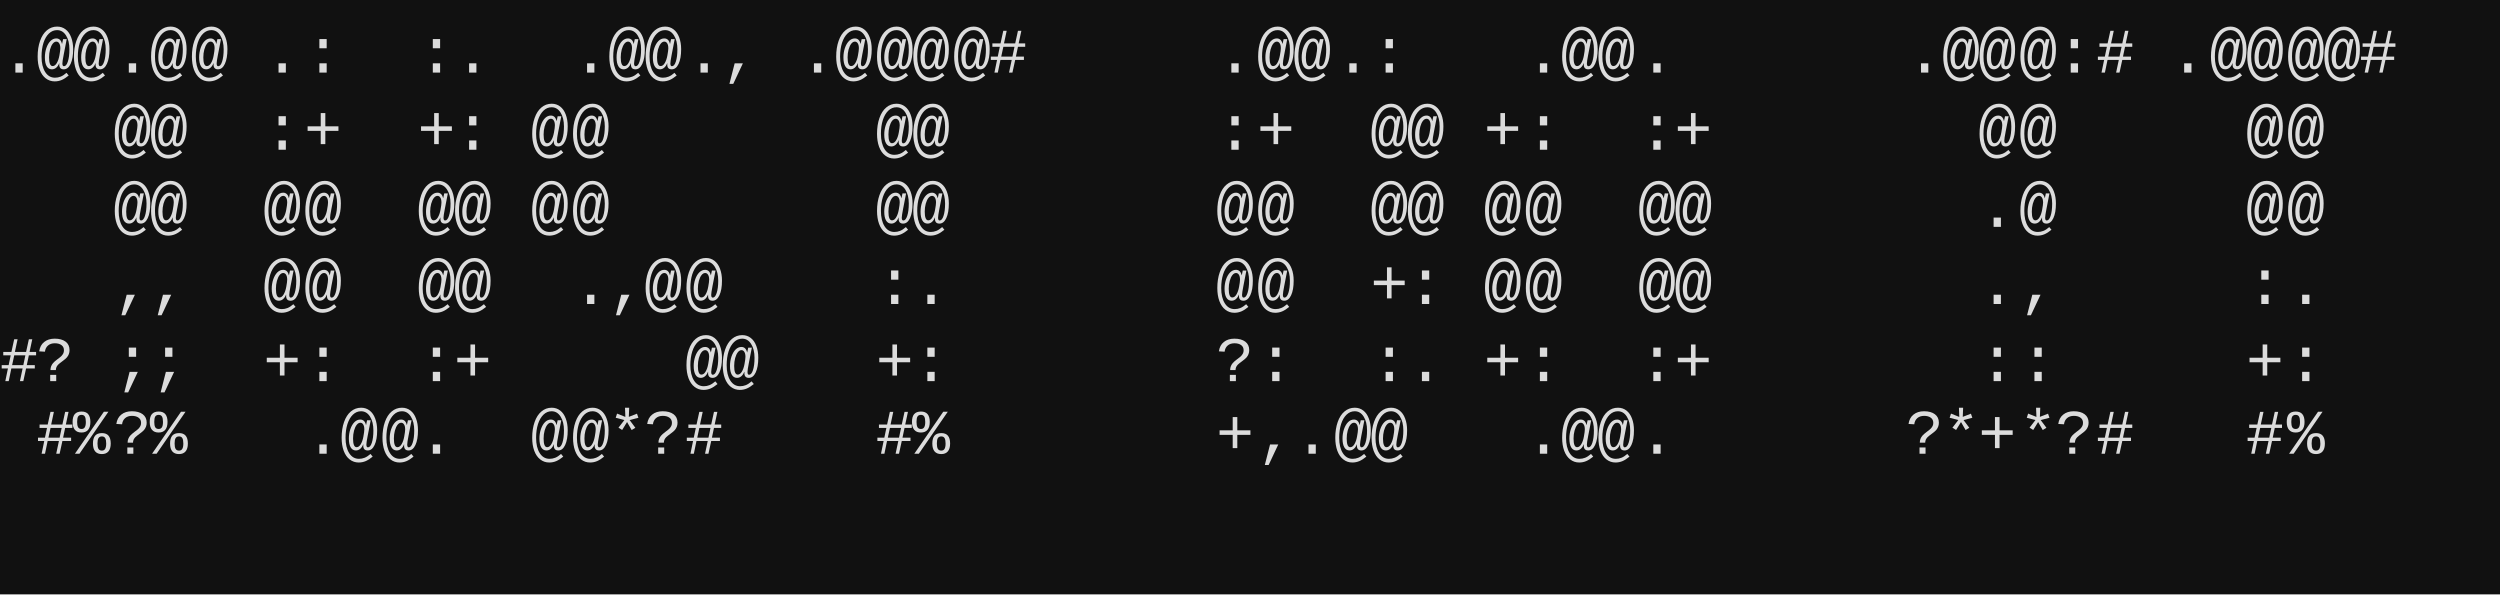
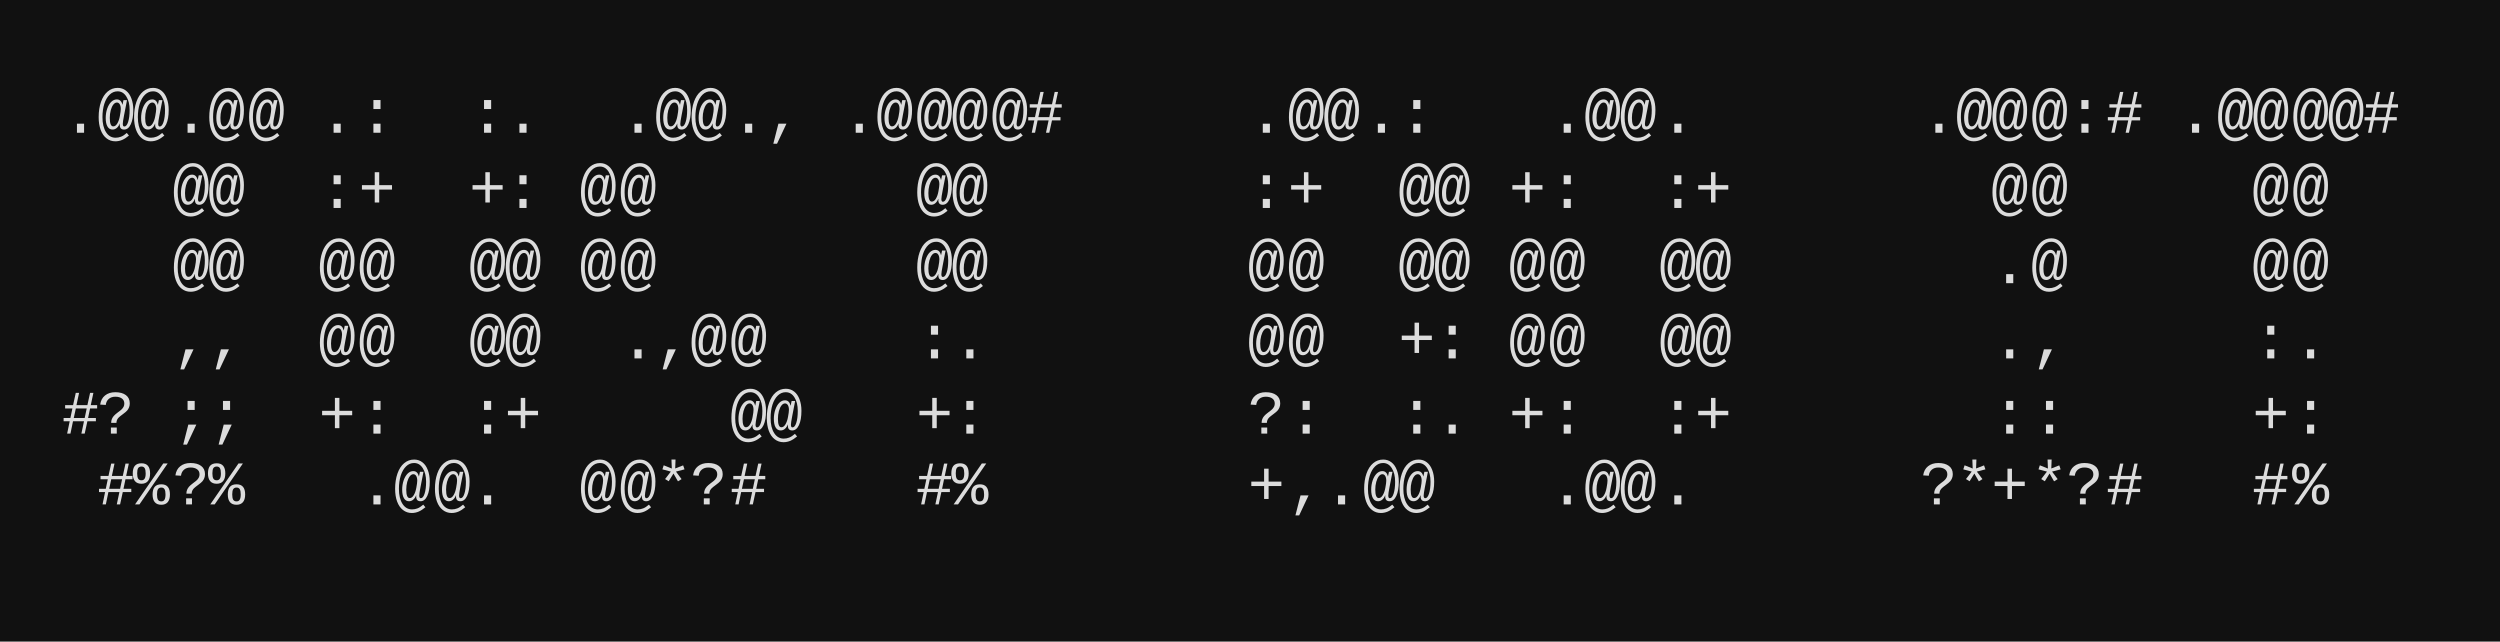
- <svg xmlns="http://www.w3.org/2000/svg" width="551" height="131">
-   <rect width="551" height="131" fill="#111111" />
-   <text x="0" y="16" fill="#dcdcdc" font-size="14" font-family="Courier New, Courier, monospace">.</text>
-   <text x="8" y="16" fill="#dcdcdc" font-size="14" font-family="Courier New, Courier, monospace">@</text>
-   <text x="16" y="16" fill="#dcdcdc" font-size="14" font-family="Courier New, Courier, monospace">@</text>
-   <text x="25" y="16" fill="#dcdcdc" font-size="14" font-family="Courier New, Courier, monospace">.</text>
-   <text x="33" y="16" fill="#dcdcdc" font-size="14" font-family="Courier New, Courier, monospace">@</text>
-   <text x="42" y="16" fill="#dcdcdc" font-size="14" font-family="Courier New, Courier, monospace">@</text>
-   <text x="58" y="16" fill="#dcdcdc" font-size="14" font-family="Courier New, Courier, monospace">.</text>
-   <text x="67" y="16" fill="#dcdcdc" font-size="14" font-family="Courier New, Courier, monospace">:</text>
-   <text x="92" y="16" fill="#dcdcdc" font-size="14" font-family="Courier New, Courier, monospace">:</text>
-   <text x="100" y="16" fill="#dcdcdc" font-size="14" font-family="Courier New, Courier, monospace">.</text>
-   <text x="126" y="16" fill="#dcdcdc" font-size="14" font-family="Courier New, Courier, monospace">.</text>
-   <text x="134" y="16" fill="#dcdcdc" font-size="14" font-family="Courier New, Courier, monospace">@</text>
-   <text x="142" y="16" fill="#dcdcdc" font-size="14" font-family="Courier New, Courier, monospace">@</text>
-   <text x="151" y="16" fill="#dcdcdc" font-size="14" font-family="Courier New, Courier, monospace">.</text>
-   <text x="159" y="16" fill="#dcdcdc" font-size="14" font-family="Courier New, Courier, monospace">,</text>
-   <text x="176" y="16" fill="#dcdcdc" font-size="14" font-family="Courier New, Courier, monospace">.</text>
-   <text x="184" y="16" fill="#dcdcdc" font-size="14" font-family="Courier New, Courier, monospace">@</text>
-   <text x="193" y="16" fill="#dcdcdc" font-size="14" font-family="Courier New, Courier, monospace">@</text>
-   <text x="201" y="16" fill="#dcdcdc" font-size="14" font-family="Courier New, Courier, monospace">@</text>
-   <text x="210" y="16" fill="#dcdcdc" font-size="14" font-family="Courier New, Courier, monospace">@</text>
-   <text x="218" y="16" fill="#dcdcdc" font-size="14" font-family="Courier New, Courier, monospace">#</text>
-   <text x="268" y="16" fill="#dcdcdc" font-size="14" font-family="Courier New, Courier, monospace">.</text>
-   <text x="277" y="16" fill="#dcdcdc" font-size="14" font-family="Courier New, Courier, monospace">@</text>
-   <text x="285" y="16" fill="#dcdcdc" font-size="14" font-family="Courier New, Courier, monospace">@</text>
-   <text x="294" y="16" fill="#dcdcdc" font-size="14" font-family="Courier New, Courier, monospace">.</text>
-   <text x="302" y="16" fill="#dcdcdc" font-size="14" font-family="Courier New, Courier, monospace">:</text>
-   <text x="336" y="16" fill="#dcdcdc" font-size="14" font-family="Courier New, Courier, monospace">.</text>
-   <text x="344" y="16" fill="#dcdcdc" font-size="14" font-family="Courier New, Courier, monospace">@</text>
-   <text x="352" y="16" fill="#dcdcdc" font-size="14" font-family="Courier New, Courier, monospace">@</text>
-   <text x="361" y="16" fill="#dcdcdc" font-size="14" font-family="Courier New, Courier, monospace">.</text>
-   <text x="420" y="16" fill="#dcdcdc" font-size="14" font-family="Courier New, Courier, monospace">.</text>
-   <text x="428" y="16" fill="#dcdcdc" font-size="14" font-family="Courier New, Courier, monospace">@</text>
-   <text x="436" y="16" fill="#dcdcdc" font-size="14" font-family="Courier New, Courier, monospace">@</text>
-   <text x="445" y="16" fill="#dcdcdc" font-size="14" font-family="Courier New, Courier, monospace">@</text>
-   <text x="453" y="16" fill="#dcdcdc" font-size="14" font-family="Courier New, Courier, monospace">:</text>
-   <text x="462" y="16" fill="#dcdcdc" font-size="14" font-family="Courier New, Courier, monospace">#</text>
-   <text x="478" y="16" fill="#dcdcdc" font-size="14" font-family="Courier New, Courier, monospace">.</text>
-   <text x="487" y="16" fill="#dcdcdc" font-size="14" font-family="Courier New, Courier, monospace">@</text>
-   <text x="495" y="16" fill="#dcdcdc" font-size="14" font-family="Courier New, Courier, monospace">@</text>
-   <text x="504" y="16" fill="#dcdcdc" font-size="14" font-family="Courier New, Courier, monospace">@</text>
-   <text x="512" y="16" fill="#dcdcdc" font-size="14" font-family="Courier New, Courier, monospace">@</text>
-   <text x="520" y="16" fill="#dcdcdc" font-size="14" font-family="Courier New, Courier, monospace">#</text>
-   <text x="25" y="33" fill="#dcdcdc" font-size="14" font-family="Courier New, Courier, monospace">@</text>
-   <text x="33" y="33" fill="#dcdcdc" font-size="14" font-family="Courier New, Courier, monospace">@</text>
-   <text x="58" y="33" fill="#dcdcdc" font-size="14" font-family="Courier New, Courier, monospace">:</text>
-   <text x="67" y="33" fill="#dcdcdc" font-size="14" font-family="Courier New, Courier, monospace">+</text>
-   <text x="92" y="33" fill="#dcdcdc" font-size="14" font-family="Courier New, Courier, monospace">+</text>
-   <text x="100" y="33" fill="#dcdcdc" font-size="14" font-family="Courier New, Courier, monospace">:</text>
-   <text x="117" y="33" fill="#dcdcdc" font-size="14" font-family="Courier New, Courier, monospace">@</text>
-   <text x="126" y="33" fill="#dcdcdc" font-size="14" font-family="Courier New, Courier, monospace">@</text>
-   <text x="193" y="33" fill="#dcdcdc" font-size="14" font-family="Courier New, Courier, monospace">@</text>
-   <text x="201" y="33" fill="#dcdcdc" font-size="14" font-family="Courier New, Courier, monospace">@</text>
-   <text x="268" y="33" fill="#dcdcdc" font-size="14" font-family="Courier New, Courier, monospace">:</text>
-   <text x="277" y="33" fill="#dcdcdc" font-size="14" font-family="Courier New, Courier, monospace">+</text>
-   <text x="302" y="33" fill="#dcdcdc" font-size="14" font-family="Courier New, Courier, monospace">@</text>
-   <text x="310" y="33" fill="#dcdcdc" font-size="14" font-family="Courier New, Courier, monospace">@</text>
-   <text x="327" y="33" fill="#dcdcdc" font-size="14" font-family="Courier New, Courier, monospace">+</text>
-   <text x="336" y="33" fill="#dcdcdc" font-size="14" font-family="Courier New, Courier, monospace">:</text>
-   <text x="361" y="33" fill="#dcdcdc" font-size="14" font-family="Courier New, Courier, monospace">:</text>
-   <text x="369" y="33" fill="#dcdcdc" font-size="14" font-family="Courier New, Courier, monospace">+</text>
-   <text x="436" y="33" fill="#dcdcdc" font-size="14" font-family="Courier New, Courier, monospace">@</text>
-   <text x="445" y="33" fill="#dcdcdc" font-size="14" font-family="Courier New, Courier, monospace">@</text>
-   <text x="495" y="33" fill="#dcdcdc" font-size="14" font-family="Courier New, Courier, monospace">@</text>
-   <text x="504" y="33" fill="#dcdcdc" font-size="14" font-family="Courier New, Courier, monospace">@</text>
-   <text x="25" y="50" fill="#dcdcdc" font-size="14" font-family="Courier New, Courier, monospace">@</text>
-   <text x="33" y="50" fill="#dcdcdc" font-size="14" font-family="Courier New, Courier, monospace">@</text>
-   <text x="58" y="50" fill="#dcdcdc" font-size="14" font-family="Courier New, Courier, monospace">@</text>
-   <text x="67" y="50" fill="#dcdcdc" font-size="14" font-family="Courier New, Courier, monospace">@</text>
-   <text x="92" y="50" fill="#dcdcdc" font-size="14" font-family="Courier New, Courier, monospace">@</text>
-   <text x="100" y="50" fill="#dcdcdc" font-size="14" font-family="Courier New, Courier, monospace">@</text>
-   <text x="117" y="50" fill="#dcdcdc" font-size="14" font-family="Courier New, Courier, monospace">@</text>
-   <text x="126" y="50" fill="#dcdcdc" font-size="14" font-family="Courier New, Courier, monospace">@</text>
-   <text x="193" y="50" fill="#dcdcdc" font-size="14" font-family="Courier New, Courier, monospace">@</text>
-   <text x="201" y="50" fill="#dcdcdc" font-size="14" font-family="Courier New, Courier, monospace">@</text>
-   <text x="268" y="50" fill="#dcdcdc" font-size="14" font-family="Courier New, Courier, monospace">@</text>
-   <text x="277" y="50" fill="#dcdcdc" font-size="14" font-family="Courier New, Courier, monospace">@</text>
-   <text x="302" y="50" fill="#dcdcdc" font-size="14" font-family="Courier New, Courier, monospace">@</text>
-   <text x="310" y="50" fill="#dcdcdc" font-size="14" font-family="Courier New, Courier, monospace">@</text>
-   <text x="327" y="50" fill="#dcdcdc" font-size="14" font-family="Courier New, Courier, monospace">@</text>
-   <text x="336" y="50" fill="#dcdcdc" font-size="14" font-family="Courier New, Courier, monospace">@</text>
-   <text x="361" y="50" fill="#dcdcdc" font-size="14" font-family="Courier New, Courier, monospace">@</text>
-   <text x="369" y="50" fill="#dcdcdc" font-size="14" font-family="Courier New, Courier, monospace">@</text>
-   <text x="436" y="50" fill="#dcdcdc" font-size="14" font-family="Courier New, Courier, monospace">.</text>
-   <text x="445" y="50" fill="#dcdcdc" font-size="14" font-family="Courier New, Courier, monospace">@</text>
-   <text x="495" y="50" fill="#dcdcdc" font-size="14" font-family="Courier New, Courier, monospace">@</text>
-   <text x="504" y="50" fill="#dcdcdc" font-size="14" font-family="Courier New, Courier, monospace">@</text>
-   <text x="25" y="67" fill="#dcdcdc" font-size="14" font-family="Courier New, Courier, monospace">,</text>
-   <text x="33" y="67" fill="#dcdcdc" font-size="14" font-family="Courier New, Courier, monospace">,</text>
-   <text x="58" y="67" fill="#dcdcdc" font-size="14" font-family="Courier New, Courier, monospace">@</text>
-   <text x="67" y="67" fill="#dcdcdc" font-size="14" font-family="Courier New, Courier, monospace">@</text>
-   <text x="92" y="67" fill="#dcdcdc" font-size="14" font-family="Courier New, Courier, monospace">@</text>
-   <text x="100" y="67" fill="#dcdcdc" font-size="14" font-family="Courier New, Courier, monospace">@</text>
-   <text x="126" y="67" fill="#dcdcdc" font-size="14" font-family="Courier New, Courier, monospace">.</text>
-   <text x="134" y="67" fill="#dcdcdc" font-size="14" font-family="Courier New, Courier, monospace">,</text>
-   <text x="142" y="67" fill="#dcdcdc" font-size="14" font-family="Courier New, Courier, monospace">@</text>
-   <text x="151" y="67" fill="#dcdcdc" font-size="14" font-family="Courier New, Courier, monospace">@</text>
-   <text x="193" y="67" fill="#dcdcdc" font-size="14" font-family="Courier New, Courier, monospace">:</text>
-   <text x="201" y="67" fill="#dcdcdc" font-size="14" font-family="Courier New, Courier, monospace">.</text>
-   <text x="268" y="67" fill="#dcdcdc" font-size="14" font-family="Courier New, Courier, monospace">@</text>
-   <text x="277" y="67" fill="#dcdcdc" font-size="14" font-family="Courier New, Courier, monospace">@</text>
-   <text x="302" y="67" fill="#dcdcdc" font-size="14" font-family="Courier New, Courier, monospace">+</text>
-   <text x="310" y="67" fill="#dcdcdc" font-size="14" font-family="Courier New, Courier, monospace">:</text>
-   <text x="327" y="67" fill="#dcdcdc" font-size="14" font-family="Courier New, Courier, monospace">@</text>
-   <text x="336" y="67" fill="#dcdcdc" font-size="14" font-family="Courier New, Courier, monospace">@</text>
-   <text x="361" y="67" fill="#dcdcdc" font-size="14" font-family="Courier New, Courier, monospace">@</text>
-   <text x="369" y="67" fill="#dcdcdc" font-size="14" font-family="Courier New, Courier, monospace">@</text>
-   <text x="436" y="67" fill="#dcdcdc" font-size="14" font-family="Courier New, Courier, monospace">.</text>
-   <text x="445" y="67" fill="#dcdcdc" font-size="14" font-family="Courier New, Courier, monospace">,</text>
-   <text x="495" y="67" fill="#dcdcdc" font-size="14" font-family="Courier New, Courier, monospace">:</text>
-   <text x="504" y="67" fill="#dcdcdc" font-size="14" font-family="Courier New, Courier, monospace">.</text>
-   <text x="0" y="84" fill="#dcdcdc" font-size="14" font-family="Courier New, Courier, monospace">#</text>
-   <text x="8" y="84" fill="#dcdcdc" font-size="14" font-family="Courier New, Courier, monospace">?</text>
-   <text x="25" y="84" fill="#dcdcdc" font-size="14" font-family="Courier New, Courier, monospace">;</text>
-   <text x="33" y="84" fill="#dcdcdc" font-size="14" font-family="Courier New, Courier, monospace">;</text>
-   <text x="58" y="84" fill="#dcdcdc" font-size="14" font-family="Courier New, Courier, monospace">+</text>
-   <text x="67" y="84" fill="#dcdcdc" font-size="14" font-family="Courier New, Courier, monospace">:</text>
-   <text x="92" y="84" fill="#dcdcdc" font-size="14" font-family="Courier New, Courier, monospace">:</text>
-   <text x="100" y="84" fill="#dcdcdc" font-size="14" font-family="Courier New, Courier, monospace">+</text>
-   <text x="151" y="84" fill="#dcdcdc" font-size="14" font-family="Courier New, Courier, monospace">@</text>
-   <text x="159" y="84" fill="#dcdcdc" font-size="14" font-family="Courier New, Courier, monospace">@</text>
-   <text x="193" y="84" fill="#dcdcdc" font-size="14" font-family="Courier New, Courier, monospace">+</text>
-   <text x="201" y="84" fill="#dcdcdc" font-size="14" font-family="Courier New, Courier, monospace">:</text>
-   <text x="268" y="84" fill="#dcdcdc" font-size="14" font-family="Courier New, Courier, monospace">?</text>
-   <text x="277" y="84" fill="#dcdcdc" font-size="14" font-family="Courier New, Courier, monospace">:</text>
-   <text x="302" y="84" fill="#dcdcdc" font-size="14" font-family="Courier New, Courier, monospace">:</text>
-   <text x="310" y="84" fill="#dcdcdc" font-size="14" font-family="Courier New, Courier, monospace">.</text>
-   <text x="327" y="84" fill="#dcdcdc" font-size="14" font-family="Courier New, Courier, monospace">+</text>
-   <text x="336" y="84" fill="#dcdcdc" font-size="14" font-family="Courier New, Courier, monospace">:</text>
-   <text x="361" y="84" fill="#dcdcdc" font-size="14" font-family="Courier New, Courier, monospace">:</text>
-   <text x="369" y="84" fill="#dcdcdc" font-size="14" font-family="Courier New, Courier, monospace">+</text>
-   <text x="436" y="84" fill="#dcdcdc" font-size="14" font-family="Courier New, Courier, monospace">:</text>
-   <text x="445" y="84" fill="#dcdcdc" font-size="14" font-family="Courier New, Courier, monospace">:</text>
-   <text x="495" y="84" fill="#dcdcdc" font-size="14" font-family="Courier New, Courier, monospace">+</text>
-   <text x="504" y="84" fill="#dcdcdc" font-size="14" font-family="Courier New, Courier, monospace">:</text>
-   <text x="8" y="100" fill="#dcdcdc" font-size="14" font-family="Courier New, Courier, monospace">#</text>
-   <text x="16" y="100" fill="#dcdcdc" font-size="14" font-family="Courier New, Courier, monospace">%</text>
-   <text x="25" y="100" fill="#dcdcdc" font-size="14" font-family="Courier New, Courier, monospace">?</text>
-   <text x="33" y="100" fill="#dcdcdc" font-size="14" font-family="Courier New, Courier, monospace">%</text>
-   <text x="67" y="100" fill="#dcdcdc" font-size="14" font-family="Courier New, Courier, monospace">.</text>
-   <text x="75" y="100" fill="#dcdcdc" font-size="14" font-family="Courier New, Courier, monospace">@</text>
-   <text x="84" y="100" fill="#dcdcdc" font-size="14" font-family="Courier New, Courier, monospace">@</text>
-   <text x="92" y="100" fill="#dcdcdc" font-size="14" font-family="Courier New, Courier, monospace">.</text>
-   <text x="117" y="100" fill="#dcdcdc" font-size="14" font-family="Courier New, Courier, monospace">@</text>
-   <text x="126" y="100" fill="#dcdcdc" font-size="14" font-family="Courier New, Courier, monospace">@</text>
-   <text x="134" y="100" fill="#dcdcdc" font-size="14" font-family="Courier New, Courier, monospace">*</text>
-   <text x="142" y="100" fill="#dcdcdc" font-size="14" font-family="Courier New, Courier, monospace">?</text>
-   <text x="151" y="100" fill="#dcdcdc" font-size="14" font-family="Courier New, Courier, monospace">#</text>
-   <text x="193" y="100" fill="#dcdcdc" font-size="14" font-family="Courier New, Courier, monospace">#</text>
-   <text x="201" y="100" fill="#dcdcdc" font-size="14" font-family="Courier New, Courier, monospace">%</text>
-   <text x="268" y="100" fill="#dcdcdc" font-size="14" font-family="Courier New, Courier, monospace">+</text>
-   <text x="277" y="100" fill="#dcdcdc" font-size="14" font-family="Courier New, Courier, monospace">,</text>
-   <text x="285" y="100" fill="#dcdcdc" font-size="14" font-family="Courier New, Courier, monospace">.</text>
-   <text x="294" y="100" fill="#dcdcdc" font-size="14" font-family="Courier New, Courier, monospace">@</text>
-   <text x="302" y="100" fill="#dcdcdc" font-size="14" font-family="Courier New, Courier, monospace">@</text>
-   <text x="336" y="100" fill="#dcdcdc" font-size="14" font-family="Courier New, Courier, monospace">.</text>
-   <text x="344" y="100" fill="#dcdcdc" font-size="14" font-family="Courier New, Courier, monospace">@</text>
-   <text x="352" y="100" fill="#dcdcdc" font-size="14" font-family="Courier New, Courier, monospace">@</text>
-   <text x="361" y="100" fill="#dcdcdc" font-size="14" font-family="Courier New, Courier, monospace">.</text>
-   <text x="420" y="100" fill="#dcdcdc" font-size="14" font-family="Courier New, Courier, monospace">?</text>
-   <text x="428" y="100" fill="#dcdcdc" font-size="14" font-family="Courier New, Courier, monospace">*</text>
-   <text x="436" y="100" fill="#dcdcdc" font-size="14" font-family="Courier New, Courier, monospace">+</text>
-   <text x="445" y="100" fill="#dcdcdc" font-size="14" font-family="Courier New, Courier, monospace">*</text>
-   <text x="453" y="100" fill="#dcdcdc" font-size="14" font-family="Courier New, Courier, monospace">?</text>
-   <text x="462" y="100" fill="#dcdcdc" font-size="14" font-family="Courier New, Courier, monospace">#</text>
-   <text x="495" y="100" fill="#dcdcdc" font-size="14" font-family="Courier New, Courier, monospace">#</text>
-   <text x="504" y="100" fill="#dcdcdc" font-size="14" font-family="Courier New, Courier, monospace">%</text>
+ <svg xmlns="http://www.w3.org/2000/svg" width="565" height="145">
+   <rect width="565" height="145" fill="#111111" />
+   <text x="14" y="30" fill="#dcdcdc" font-size="14" font-family="Courier New, Courier, monospace">.</text>
+   <text x="22" y="30" fill="#dcdcdc" font-size="14" font-family="Courier New, Courier, monospace">@</text>
+   <text x="30" y="30" fill="#dcdcdc" font-size="14" font-family="Courier New, Courier, monospace">@</text>
+   <text x="39" y="30" fill="#dcdcdc" font-size="14" font-family="Courier New, Courier, monospace">.</text>
+   <text x="47" y="30" fill="#dcdcdc" font-size="14" font-family="Courier New, Courier, monospace">@</text>
+   <text x="56" y="30" fill="#dcdcdc" font-size="14" font-family="Courier New, Courier, monospace">@</text>
+   <text x="72" y="30" fill="#dcdcdc" font-size="14" font-family="Courier New, Courier, monospace">.</text>
+   <text x="81" y="30" fill="#dcdcdc" font-size="14" font-family="Courier New, Courier, monospace">:</text>
+   <text x="106" y="30" fill="#dcdcdc" font-size="14" font-family="Courier New, Courier, monospace">:</text>
+   <text x="114" y="30" fill="#dcdcdc" font-size="14" font-family="Courier New, Courier, monospace">.</text>
+   <text x="140" y="30" fill="#dcdcdc" font-size="14" font-family="Courier New, Courier, monospace">.</text>
+   <text x="148" y="30" fill="#dcdcdc" font-size="14" font-family="Courier New, Courier, monospace">@</text>
+   <text x="156" y="30" fill="#dcdcdc" font-size="14" font-family="Courier New, Courier, monospace">@</text>
+   <text x="165" y="30" fill="#dcdcdc" font-size="14" font-family="Courier New, Courier, monospace">.</text>
+   <text x="173" y="30" fill="#dcdcdc" font-size="14" font-family="Courier New, Courier, monospace">,</text>
+   <text x="190" y="30" fill="#dcdcdc" font-size="14" font-family="Courier New, Courier, monospace">.</text>
+   <text x="198" y="30" fill="#dcdcdc" font-size="14" font-family="Courier New, Courier, monospace">@</text>
+   <text x="207" y="30" fill="#dcdcdc" font-size="14" font-family="Courier New, Courier, monospace">@</text>
+   <text x="215" y="30" fill="#dcdcdc" font-size="14" font-family="Courier New, Courier, monospace">@</text>
+   <text x="224" y="30" fill="#dcdcdc" font-size="14" font-family="Courier New, Courier, monospace">@</text>
+   <text x="232" y="30" fill="#dcdcdc" font-size="14" font-family="Courier New, Courier, monospace">#</text>
+   <text x="282" y="30" fill="#dcdcdc" font-size="14" font-family="Courier New, Courier, monospace">.</text>
+   <text x="291" y="30" fill="#dcdcdc" font-size="14" font-family="Courier New, Courier, monospace">@</text>
+   <text x="299" y="30" fill="#dcdcdc" font-size="14" font-family="Courier New, Courier, monospace">@</text>
+   <text x="308" y="30" fill="#dcdcdc" font-size="14" font-family="Courier New, Courier, monospace">.</text>
+   <text x="316" y="30" fill="#dcdcdc" font-size="14" font-family="Courier New, Courier, monospace">:</text>
+   <text x="350" y="30" fill="#dcdcdc" font-size="14" font-family="Courier New, Courier, monospace">.</text>
+   <text x="358" y="30" fill="#dcdcdc" font-size="14" font-family="Courier New, Courier, monospace">@</text>
+   <text x="366" y="30" fill="#dcdcdc" font-size="14" font-family="Courier New, Courier, monospace">@</text>
+   <text x="375" y="30" fill="#dcdcdc" font-size="14" font-family="Courier New, Courier, monospace">.</text>
+   <text x="434" y="30" fill="#dcdcdc" font-size="14" font-family="Courier New, Courier, monospace">.</text>
+   <text x="442" y="30" fill="#dcdcdc" font-size="14" font-family="Courier New, Courier, monospace">@</text>
+   <text x="450" y="30" fill="#dcdcdc" font-size="14" font-family="Courier New, Courier, monospace">@</text>
+   <text x="459" y="30" fill="#dcdcdc" font-size="14" font-family="Courier New, Courier, monospace">@</text>
+   <text x="467" y="30" fill="#dcdcdc" font-size="14" font-family="Courier New, Courier, monospace">:</text>
+   <text x="476" y="30" fill="#dcdcdc" font-size="14" font-family="Courier New, Courier, monospace">#</text>
+   <text x="492" y="30" fill="#dcdcdc" font-size="14" font-family="Courier New, Courier, monospace">.</text>
+   <text x="501" y="30" fill="#dcdcdc" font-size="14" font-family="Courier New, Courier, monospace">@</text>
+   <text x="509" y="30" fill="#dcdcdc" font-size="14" font-family="Courier New, Courier, monospace">@</text>
+   <text x="518" y="30" fill="#dcdcdc" font-size="14" font-family="Courier New, Courier, monospace">@</text>
+   <text x="526" y="30" fill="#dcdcdc" font-size="14" font-family="Courier New, Courier, monospace">@</text>
+   <text x="534" y="30" fill="#dcdcdc" font-size="14" font-family="Courier New, Courier, monospace">#</text>
+   <text x="39" y="47" fill="#dcdcdc" font-size="14" font-family="Courier New, Courier, monospace">@</text>
+   <text x="47" y="47" fill="#dcdcdc" font-size="14" font-family="Courier New, Courier, monospace">@</text>
+   <text x="72" y="47" fill="#dcdcdc" font-size="14" font-family="Courier New, Courier, monospace">:</text>
+   <text x="81" y="47" fill="#dcdcdc" font-size="14" font-family="Courier New, Courier, monospace">+</text>
+   <text x="106" y="47" fill="#dcdcdc" font-size="14" font-family="Courier New, Courier, monospace">+</text>
+   <text x="114" y="47" fill="#dcdcdc" font-size="14" font-family="Courier New, Courier, monospace">:</text>
+   <text x="131" y="47" fill="#dcdcdc" font-size="14" font-family="Courier New, Courier, monospace">@</text>
+   <text x="140" y="47" fill="#dcdcdc" font-size="14" font-family="Courier New, Courier, monospace">@</text>
+   <text x="207" y="47" fill="#dcdcdc" font-size="14" font-family="Courier New, Courier, monospace">@</text>
+   <text x="215" y="47" fill="#dcdcdc" font-size="14" font-family="Courier New, Courier, monospace">@</text>
+   <text x="282" y="47" fill="#dcdcdc" font-size="14" font-family="Courier New, Courier, monospace">:</text>
+   <text x="291" y="47" fill="#dcdcdc" font-size="14" font-family="Courier New, Courier, monospace">+</text>
+   <text x="316" y="47" fill="#dcdcdc" font-size="14" font-family="Courier New, Courier, monospace">@</text>
+   <text x="324" y="47" fill="#dcdcdc" font-size="14" font-family="Courier New, Courier, monospace">@</text>
+   <text x="341" y="47" fill="#dcdcdc" font-size="14" font-family="Courier New, Courier, monospace">+</text>
+   <text x="350" y="47" fill="#dcdcdc" font-size="14" font-family="Courier New, Courier, monospace">:</text>
+   <text x="375" y="47" fill="#dcdcdc" font-size="14" font-family="Courier New, Courier, monospace">:</text>
+   <text x="383" y="47" fill="#dcdcdc" font-size="14" font-family="Courier New, Courier, monospace">+</text>
+   <text x="450" y="47" fill="#dcdcdc" font-size="14" font-family="Courier New, Courier, monospace">@</text>
+   <text x="459" y="47" fill="#dcdcdc" font-size="14" font-family="Courier New, Courier, monospace">@</text>
+   <text x="509" y="47" fill="#dcdcdc" font-size="14" font-family="Courier New, Courier, monospace">@</text>
+   <text x="518" y="47" fill="#dcdcdc" font-size="14" font-family="Courier New, Courier, monospace">@</text>
+   <text x="39" y="64" fill="#dcdcdc" font-size="14" font-family="Courier New, Courier, monospace">@</text>
+   <text x="47" y="64" fill="#dcdcdc" font-size="14" font-family="Courier New, Courier, monospace">@</text>
+   <text x="72" y="64" fill="#dcdcdc" font-size="14" font-family="Courier New, Courier, monospace">@</text>
+   <text x="81" y="64" fill="#dcdcdc" font-size="14" font-family="Courier New, Courier, monospace">@</text>
+   <text x="106" y="64" fill="#dcdcdc" font-size="14" font-family="Courier New, Courier, monospace">@</text>
+   <text x="114" y="64" fill="#dcdcdc" font-size="14" font-family="Courier New, Courier, monospace">@</text>
+   <text x="131" y="64" fill="#dcdcdc" font-size="14" font-family="Courier New, Courier, monospace">@</text>
+   <text x="140" y="64" fill="#dcdcdc" font-size="14" font-family="Courier New, Courier, monospace">@</text>
+   <text x="207" y="64" fill="#dcdcdc" font-size="14" font-family="Courier New, Courier, monospace">@</text>
+   <text x="215" y="64" fill="#dcdcdc" font-size="14" font-family="Courier New, Courier, monospace">@</text>
+   <text x="282" y="64" fill="#dcdcdc" font-size="14" font-family="Courier New, Courier, monospace">@</text>
+   <text x="291" y="64" fill="#dcdcdc" font-size="14" font-family="Courier New, Courier, monospace">@</text>
+   <text x="316" y="64" fill="#dcdcdc" font-size="14" font-family="Courier New, Courier, monospace">@</text>
+   <text x="324" y="64" fill="#dcdcdc" font-size="14" font-family="Courier New, Courier, monospace">@</text>
+   <text x="341" y="64" fill="#dcdcdc" font-size="14" font-family="Courier New, Courier, monospace">@</text>
+   <text x="350" y="64" fill="#dcdcdc" font-size="14" font-family="Courier New, Courier, monospace">@</text>
+   <text x="375" y="64" fill="#dcdcdc" font-size="14" font-family="Courier New, Courier, monospace">@</text>
+   <text x="383" y="64" fill="#dcdcdc" font-size="14" font-family="Courier New, Courier, monospace">@</text>
+   <text x="450" y="64" fill="#dcdcdc" font-size="14" font-family="Courier New, Courier, monospace">.</text>
+   <text x="459" y="64" fill="#dcdcdc" font-size="14" font-family="Courier New, Courier, monospace">@</text>
+   <text x="509" y="64" fill="#dcdcdc" font-size="14" font-family="Courier New, Courier, monospace">@</text>
+   <text x="518" y="64" fill="#dcdcdc" font-size="14" font-family="Courier New, Courier, monospace">@</text>
+   <text x="39" y="81" fill="#dcdcdc" font-size="14" font-family="Courier New, Courier, monospace">,</text>
+   <text x="47" y="81" fill="#dcdcdc" font-size="14" font-family="Courier New, Courier, monospace">,</text>
+   <text x="72" y="81" fill="#dcdcdc" font-size="14" font-family="Courier New, Courier, monospace">@</text>
+   <text x="81" y="81" fill="#dcdcdc" font-size="14" font-family="Courier New, Courier, monospace">@</text>
+   <text x="106" y="81" fill="#dcdcdc" font-size="14" font-family="Courier New, Courier, monospace">@</text>
+   <text x="114" y="81" fill="#dcdcdc" font-size="14" font-family="Courier New, Courier, monospace">@</text>
+   <text x="140" y="81" fill="#dcdcdc" font-size="14" font-family="Courier New, Courier, monospace">.</text>
+   <text x="148" y="81" fill="#dcdcdc" font-size="14" font-family="Courier New, Courier, monospace">,</text>
+   <text x="156" y="81" fill="#dcdcdc" font-size="14" font-family="Courier New, Courier, monospace">@</text>
+   <text x="165" y="81" fill="#dcdcdc" font-size="14" font-family="Courier New, Courier, monospace">@</text>
+   <text x="207" y="81" fill="#dcdcdc" font-size="14" font-family="Courier New, Courier, monospace">:</text>
+   <text x="215" y="81" fill="#dcdcdc" font-size="14" font-family="Courier New, Courier, monospace">.</text>
+   <text x="282" y="81" fill="#dcdcdc" font-size="14" font-family="Courier New, Courier, monospace">@</text>
+   <text x="291" y="81" fill="#dcdcdc" font-size="14" font-family="Courier New, Courier, monospace">@</text>
+   <text x="316" y="81" fill="#dcdcdc" font-size="14" font-family="Courier New, Courier, monospace">+</text>
+   <text x="324" y="81" fill="#dcdcdc" font-size="14" font-family="Courier New, Courier, monospace">:</text>
+   <text x="341" y="81" fill="#dcdcdc" font-size="14" font-family="Courier New, Courier, monospace">@</text>
+   <text x="350" y="81" fill="#dcdcdc" font-size="14" font-family="Courier New, Courier, monospace">@</text>
+   <text x="375" y="81" fill="#dcdcdc" font-size="14" font-family="Courier New, Courier, monospace">@</text>
+   <text x="383" y="81" fill="#dcdcdc" font-size="14" font-family="Courier New, Courier, monospace">@</text>
+   <text x="450" y="81" fill="#dcdcdc" font-size="14" font-family="Courier New, Courier, monospace">.</text>
+   <text x="459" y="81" fill="#dcdcdc" font-size="14" font-family="Courier New, Courier, monospace">,</text>
+   <text x="509" y="81" fill="#dcdcdc" font-size="14" font-family="Courier New, Courier, monospace">:</text>
+   <text x="518" y="81" fill="#dcdcdc" font-size="14" font-family="Courier New, Courier, monospace">.</text>
+   <text x="14" y="98" fill="#dcdcdc" font-size="14" font-family="Courier New, Courier, monospace">#</text>
+   <text x="22" y="98" fill="#dcdcdc" font-size="14" font-family="Courier New, Courier, monospace">?</text>
+   <text x="39" y="98" fill="#dcdcdc" font-size="14" font-family="Courier New, Courier, monospace">;</text>
+   <text x="47" y="98" fill="#dcdcdc" font-size="14" font-family="Courier New, Courier, monospace">;</text>
+   <text x="72" y="98" fill="#dcdcdc" font-size="14" font-family="Courier New, Courier, monospace">+</text>
+   <text x="81" y="98" fill="#dcdcdc" font-size="14" font-family="Courier New, Courier, monospace">:</text>
+   <text x="106" y="98" fill="#dcdcdc" font-size="14" font-family="Courier New, Courier, monospace">:</text>
+   <text x="114" y="98" fill="#dcdcdc" font-size="14" font-family="Courier New, Courier, monospace">+</text>
+   <text x="165" y="98" fill="#dcdcdc" font-size="14" font-family="Courier New, Courier, monospace">@</text>
+   <text x="173" y="98" fill="#dcdcdc" font-size="14" font-family="Courier New, Courier, monospace">@</text>
+   <text x="207" y="98" fill="#dcdcdc" font-size="14" font-family="Courier New, Courier, monospace">+</text>
+   <text x="215" y="98" fill="#dcdcdc" font-size="14" font-family="Courier New, Courier, monospace">:</text>
+   <text x="282" y="98" fill="#dcdcdc" font-size="14" font-family="Courier New, Courier, monospace">?</text>
+   <text x="291" y="98" fill="#dcdcdc" font-size="14" font-family="Courier New, Courier, monospace">:</text>
+   <text x="316" y="98" fill="#dcdcdc" font-size="14" font-family="Courier New, Courier, monospace">:</text>
+   <text x="324" y="98" fill="#dcdcdc" font-size="14" font-family="Courier New, Courier, monospace">.</text>
+   <text x="341" y="98" fill="#dcdcdc" font-size="14" font-family="Courier New, Courier, monospace">+</text>
+   <text x="350" y="98" fill="#dcdcdc" font-size="14" font-family="Courier New, Courier, monospace">:</text>
+   <text x="375" y="98" fill="#dcdcdc" font-size="14" font-family="Courier New, Courier, monospace">:</text>
+   <text x="383" y="98" fill="#dcdcdc" font-size="14" font-family="Courier New, Courier, monospace">+</text>
+   <text x="450" y="98" fill="#dcdcdc" font-size="14" font-family="Courier New, Courier, monospace">:</text>
+   <text x="459" y="98" fill="#dcdcdc" font-size="14" font-family="Courier New, Courier, monospace">:</text>
+   <text x="509" y="98" fill="#dcdcdc" font-size="14" font-family="Courier New, Courier, monospace">+</text>
+   <text x="518" y="98" fill="#dcdcdc" font-size="14" font-family="Courier New, Courier, monospace">:</text>
+   <text x="22" y="114" fill="#dcdcdc" font-size="14" font-family="Courier New, Courier, monospace">#</text>
+   <text x="30" y="114" fill="#dcdcdc" font-size="14" font-family="Courier New, Courier, monospace">%</text>
+   <text x="39" y="114" fill="#dcdcdc" font-size="14" font-family="Courier New, Courier, monospace">?</text>
+   <text x="47" y="114" fill="#dcdcdc" font-size="14" font-family="Courier New, Courier, monospace">%</text>
+   <text x="81" y="114" fill="#dcdcdc" font-size="14" font-family="Courier New, Courier, monospace">.</text>
+   <text x="89" y="114" fill="#dcdcdc" font-size="14" font-family="Courier New, Courier, monospace">@</text>
+   <text x="98" y="114" fill="#dcdcdc" font-size="14" font-family="Courier New, Courier, monospace">@</text>
+   <text x="106" y="114" fill="#dcdcdc" font-size="14" font-family="Courier New, Courier, monospace">.</text>
+   <text x="131" y="114" fill="#dcdcdc" font-size="14" font-family="Courier New, Courier, monospace">@</text>
+   <text x="140" y="114" fill="#dcdcdc" font-size="14" font-family="Courier New, Courier, monospace">@</text>
+   <text x="148" y="114" fill="#dcdcdc" font-size="14" font-family="Courier New, Courier, monospace">*</text>
+   <text x="156" y="114" fill="#dcdcdc" font-size="14" font-family="Courier New, Courier, monospace">?</text>
+   <text x="165" y="114" fill="#dcdcdc" font-size="14" font-family="Courier New, Courier, monospace">#</text>
+   <text x="207" y="114" fill="#dcdcdc" font-size="14" font-family="Courier New, Courier, monospace">#</text>
+   <text x="215" y="114" fill="#dcdcdc" font-size="14" font-family="Courier New, Courier, monospace">%</text>
+   <text x="282" y="114" fill="#dcdcdc" font-size="14" font-family="Courier New, Courier, monospace">+</text>
+   <text x="291" y="114" fill="#dcdcdc" font-size="14" font-family="Courier New, Courier, monospace">,</text>
+   <text x="299" y="114" fill="#dcdcdc" font-size="14" font-family="Courier New, Courier, monospace">.</text>
+   <text x="308" y="114" fill="#dcdcdc" font-size="14" font-family="Courier New, Courier, monospace">@</text>
+   <text x="316" y="114" fill="#dcdcdc" font-size="14" font-family="Courier New, Courier, monospace">@</text>
+   <text x="350" y="114" fill="#dcdcdc" font-size="14" font-family="Courier New, Courier, monospace">.</text>
+   <text x="358" y="114" fill="#dcdcdc" font-size="14" font-family="Courier New, Courier, monospace">@</text>
+   <text x="366" y="114" fill="#dcdcdc" font-size="14" font-family="Courier New, Courier, monospace">@</text>
+   <text x="375" y="114" fill="#dcdcdc" font-size="14" font-family="Courier New, Courier, monospace">.</text>
+   <text x="434" y="114" fill="#dcdcdc" font-size="14" font-family="Courier New, Courier, monospace">?</text>
+   <text x="442" y="114" fill="#dcdcdc" font-size="14" font-family="Courier New, Courier, monospace">*</text>
+   <text x="450" y="114" fill="#dcdcdc" font-size="14" font-family="Courier New, Courier, monospace">+</text>
+   <text x="459" y="114" fill="#dcdcdc" font-size="14" font-family="Courier New, Courier, monospace">*</text>
+   <text x="467" y="114" fill="#dcdcdc" font-size="14" font-family="Courier New, Courier, monospace">?</text>
+   <text x="476" y="114" fill="#dcdcdc" font-size="14" font-family="Courier New, Courier, monospace">#</text>
+   <text x="509" y="114" fill="#dcdcdc" font-size="14" font-family="Courier New, Courier, monospace">#</text>
+   <text x="518" y="114" fill="#dcdcdc" font-size="14" font-family="Courier New, Courier, monospace">%</text>
</svg>
